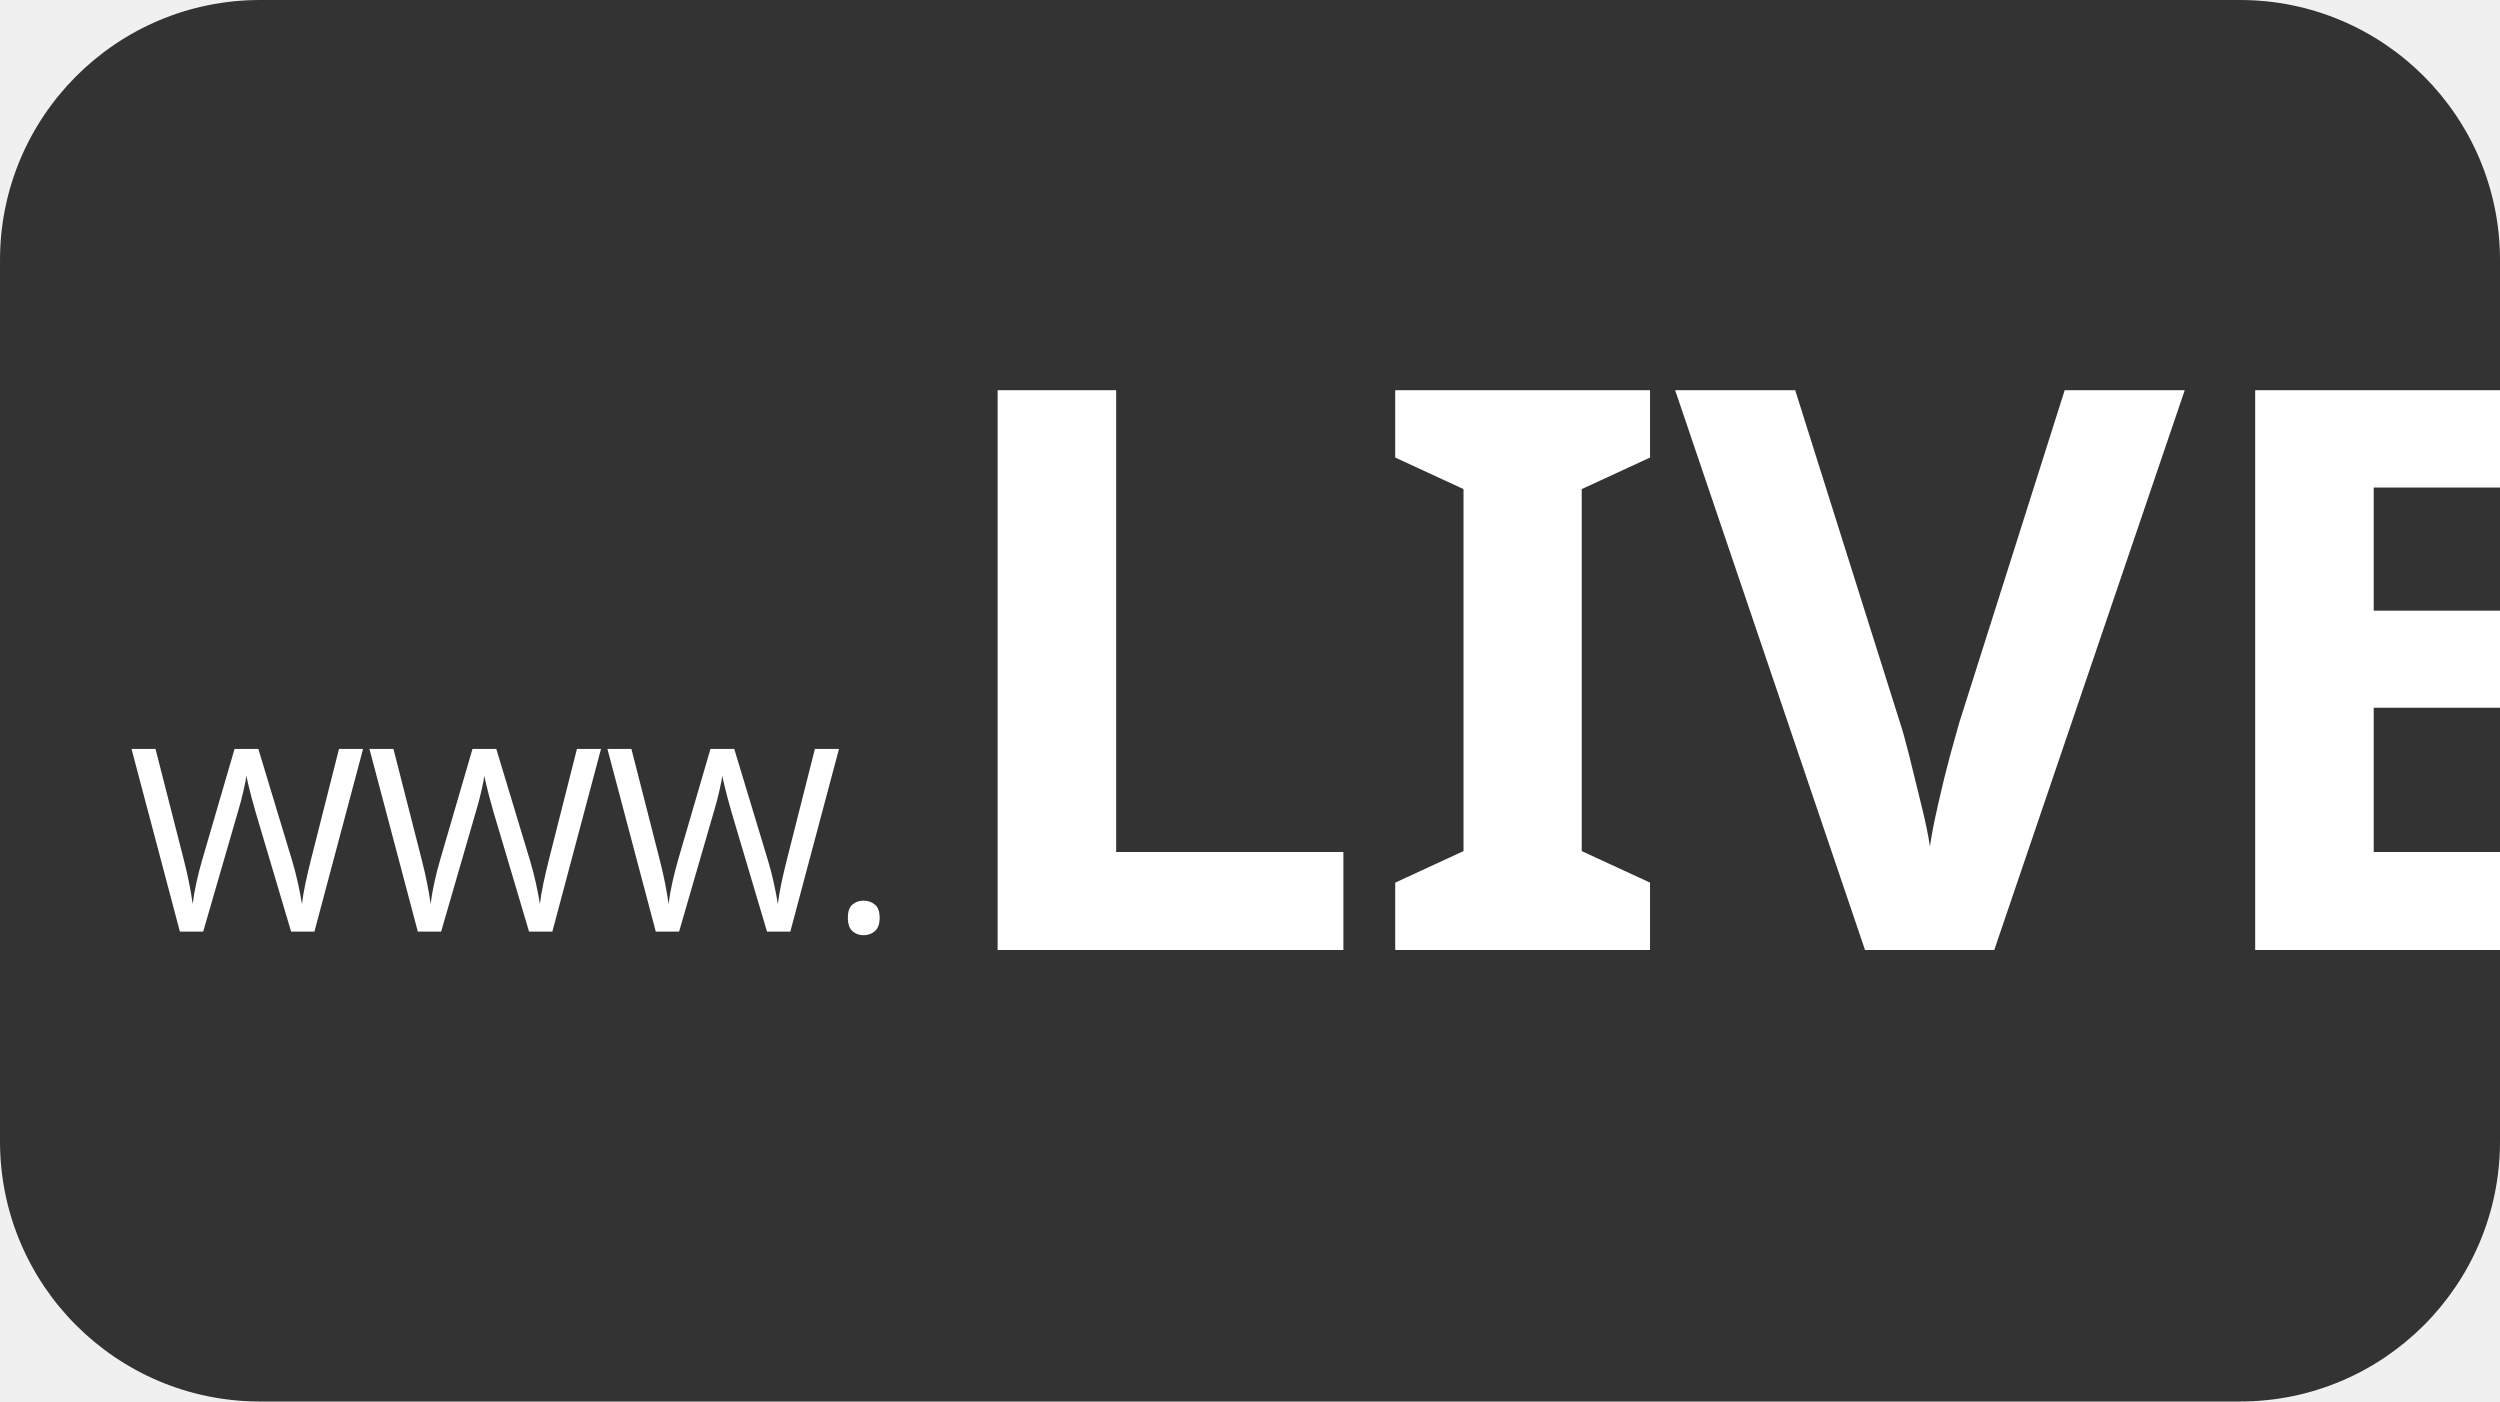
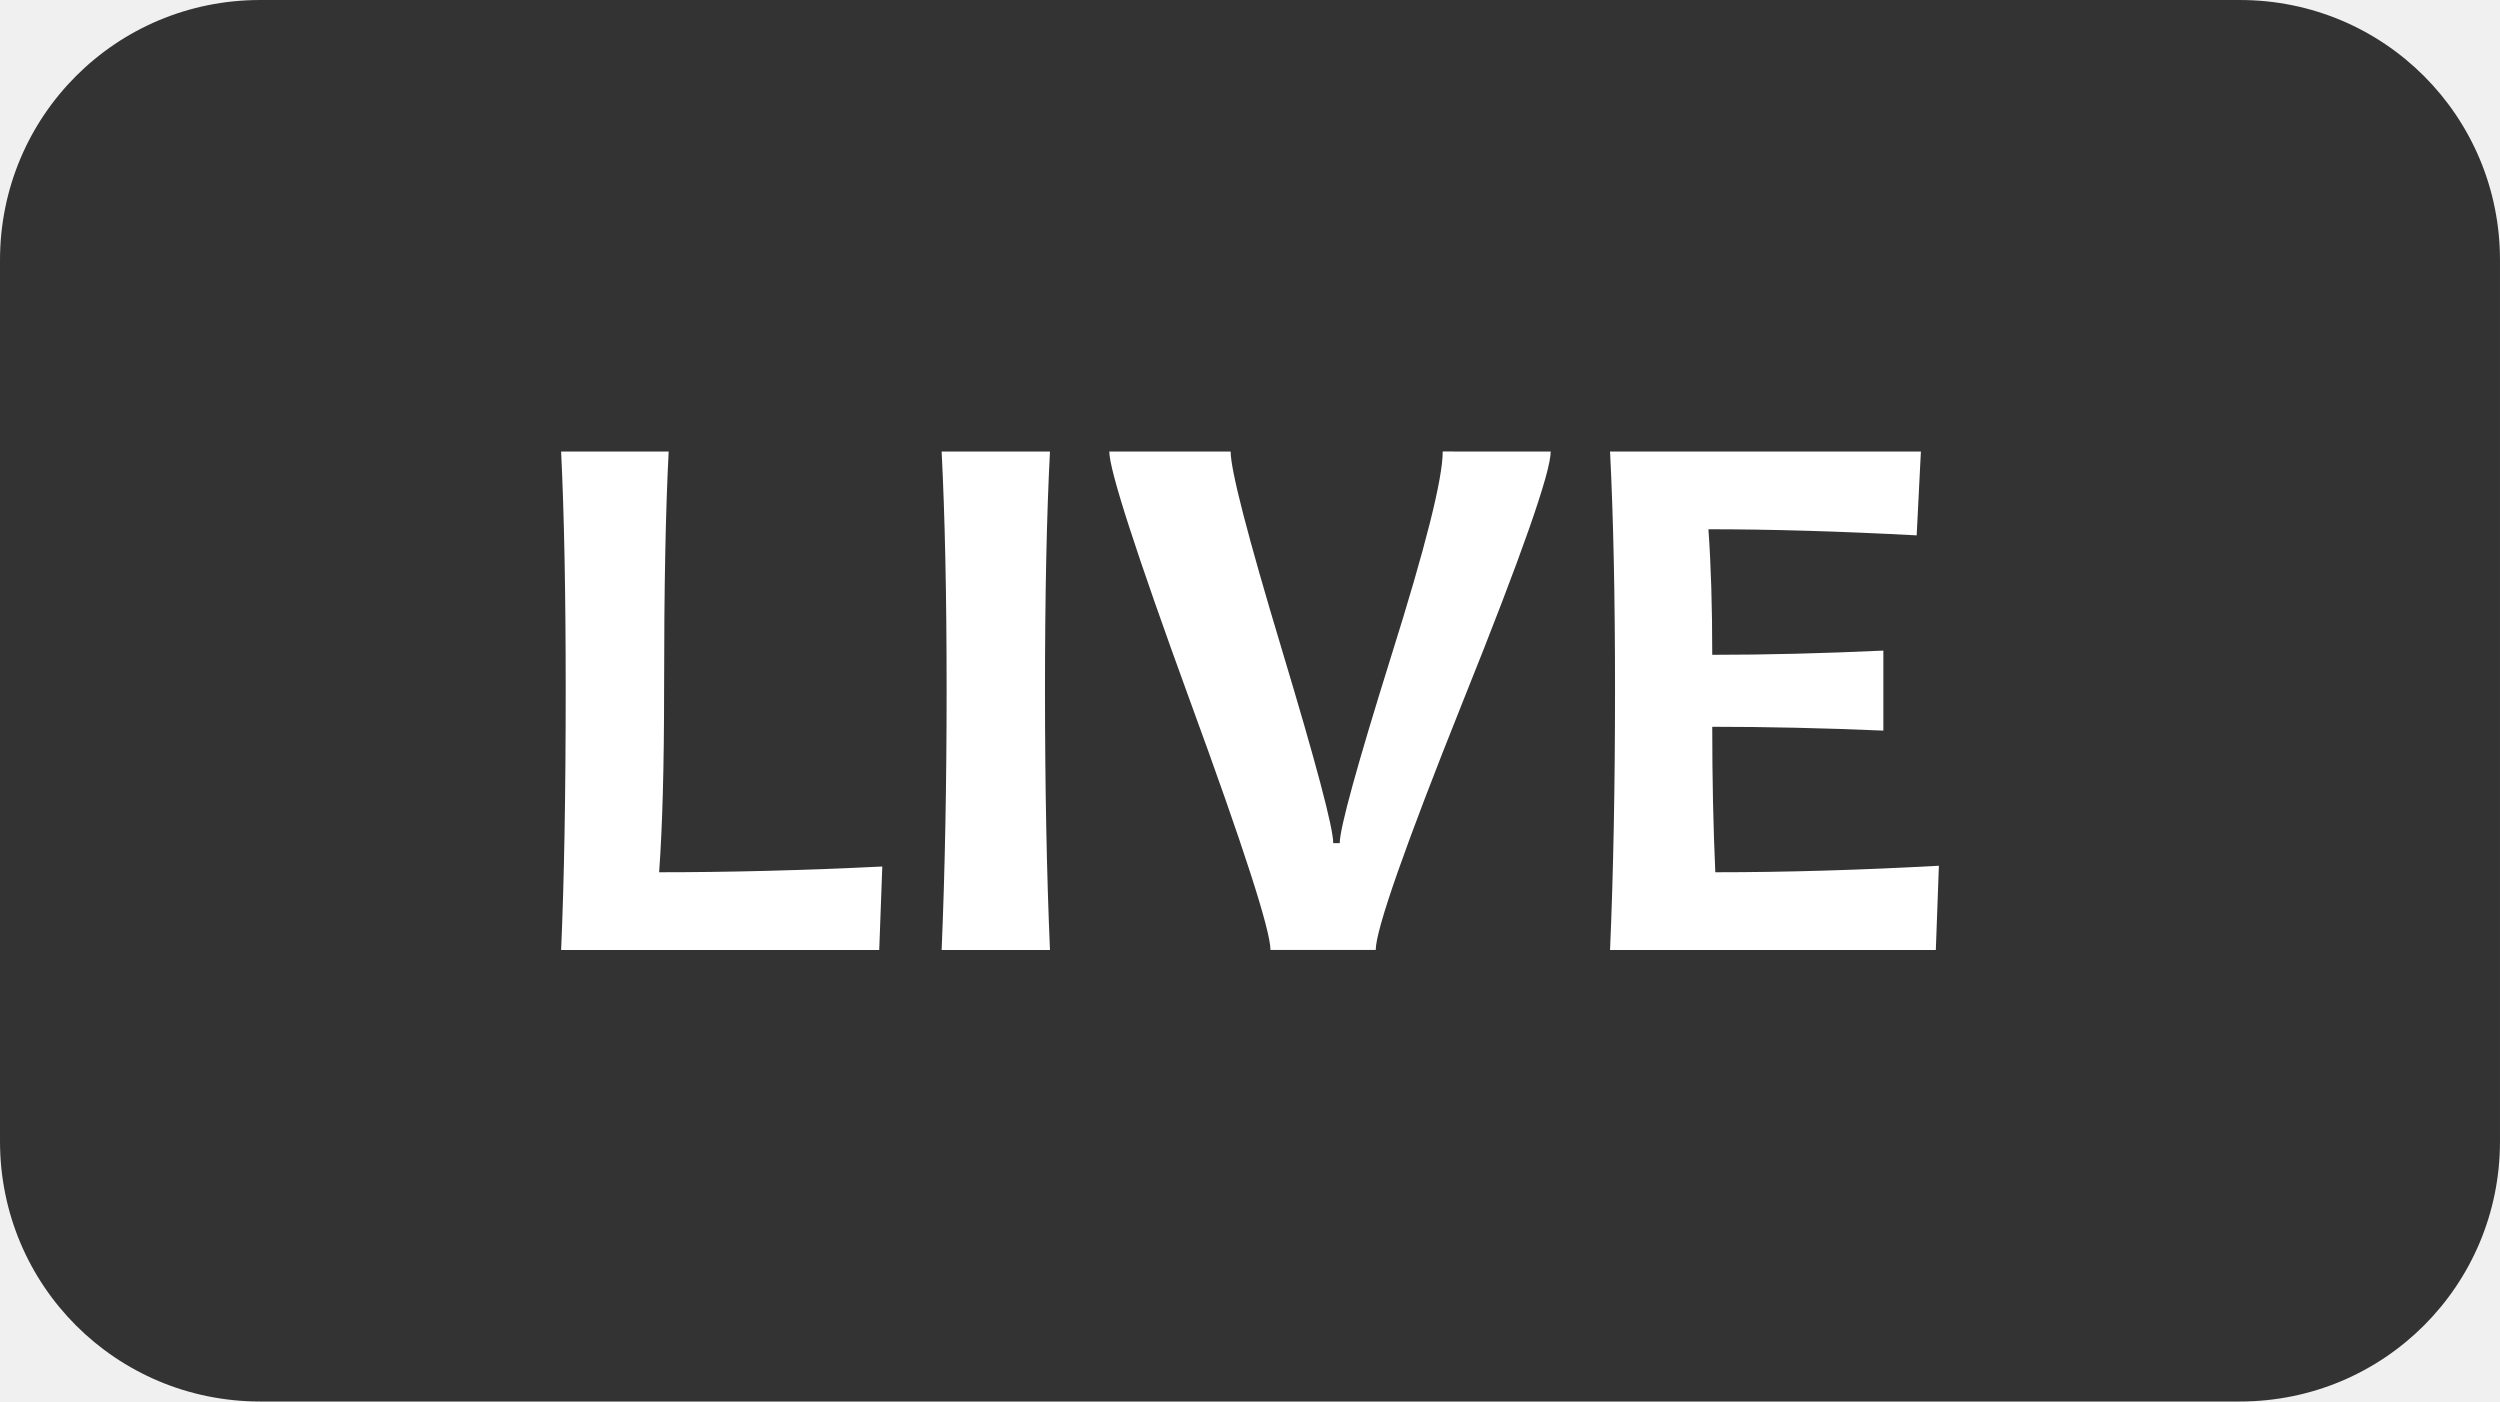
<svg xmlns="http://www.w3.org/2000/svg" width="162.999mm" height="91.378mm" viewBox="0 0 162.999 91.378" version="1.1" id="svg5">
  <defs id="defs2">
    <rect x="-468.27" y="117.898" width="174.356" height="131.182" id="rect6210" />
    <rect x="-483.215" y="107.935" width="436.72" height="380.262" id="rect3834" />
  </defs>
  <g id="layer1" transform="translate(-25.62285,-75.04667)">
-     <rect style="fill:#333333;stroke:none;stroke-width:0.677;stroke-linejoin:round;paint-order:markers fill stroke" id="rect846" width="162.999" height="91.378" x="25.623" y="75.047" ry="16.96" />
+     <path id="rect846" style="fill:#333333;stroke-width:0.677;stroke-linejoin:round;paint-order:markers fill stroke" d="M 42.583,75.047 H 171.661 c 9.396,0 16.96,7.564 16.96,16.96 v 57.457 c 0,9.396 -7.564,16.96 -16.96,16.96 H 42.583 c -9.396,0 -16.96,-7.564 -16.96,-16.96 V 92.007 c 0,-9.396 7.564,-16.96 16.96,-16.96 z" />
    <g id="g8602" style="fill:#ffffff">
-       <text xml:space="preserve" transform="matrix(1.277934,0,0,1.277934,703.5919,-44.37985)" id="text3832" style="font-style:normal;font-variant:normal;font-weight:bold;font-stretch:normal;font-size:40px;line-height:1.25;font-family:Candara;-inkscape-font-specification:'Candara, Bold';font-variant-ligatures:normal;font-variant-caps:normal;font-variant-numeric:normal;font-variant-east-asian:normal;white-space:pre;shape-inside:url(#rect3834);fill:#ffffff;fill-opacity:1;stroke:none">
-         <tspan x="-483.215" y="141.92" id="tspan8634">LIVE</tspan>
-       </text>
-       <text xml:space="preserve" transform="matrix(0.417042,0,0,0.417042,229.2835,71.40138)" id="text6208" style="font-style:normal;font-weight:normal;font-size:40px;line-height:1.25;font-family:sans-serif;white-space:pre;shape-inside:url(#rect6210);fill:#ffffff;fill-opacity:1;stroke:none">
-         <tspan x="-468.27" y="154.392" id="tspan8636">WWW.</tspan>
-       </text>
+       <g aria-label="LIVE" transform="matrix(1.277934,0,0,1.277934,676.1295,-44.37985)" id="text3832" style="font-weight:bold;font-size:40px;line-height:1.25;font-family:Candara;-inkscape-font-specification:'Candara, Bold';white-space:pre;shape-inside:url(#rect3834)">
+         <path d="m -464.016,137.662 -0.156,4.258 h -16.23 q 0.234,-5.293 0.234,-13.301 0,-7.344 -0.234,-12.129 h 5.488 q -0.234,4.434 -0.234,12.129 0,5.879 -0.254,9.336 5.391,0 11.387,-0.293 z" id="path2084" />
+         <path d="m -455.461,141.92 h -5.527 q 0.254,-6.055 0.254,-13.301 0,-7.129 -0.254,-12.129 h 5.527 q -0.254,4.922 -0.254,12.129 0,7.363 0.254,13.301 z" id="path2086" />
+         <path d="m -429.914,116.49 q 0,1.602 -4.473,12.734 -4.453,11.133 -4.453,12.695 h -5.371 q 0,-1.504 -4.121,-12.754 -4.102,-11.25 -4.102,-12.676 h 6.191 q 0,1.426 2.617,10.117 2.617,8.691 2.617,9.863 h 0.332 q 0,-1.133 2.617,-9.512 2.637,-8.379 2.637,-10.469 z" id="path2088" />
+         <path d="m -410.109,137.623 -0.156,4.297 h -16.621 q 0.254,-5.898 0.254,-13.301 0,-7.109 -0.254,-12.129 h 15.859 l -0.215,4.277 q -5.859,-0.312 -10.625,-0.312 0.195,2.715 0.195,6.406 4.082,0 8.73,-0.215 v 4.082 q -4.57,-0.195 -8.73,-0.195 0,3.965 0.156,7.422 5.352,0 11.406,-0.332 z" id="path2090" />
+       </g>
    </g>
  </g>
</svg>
